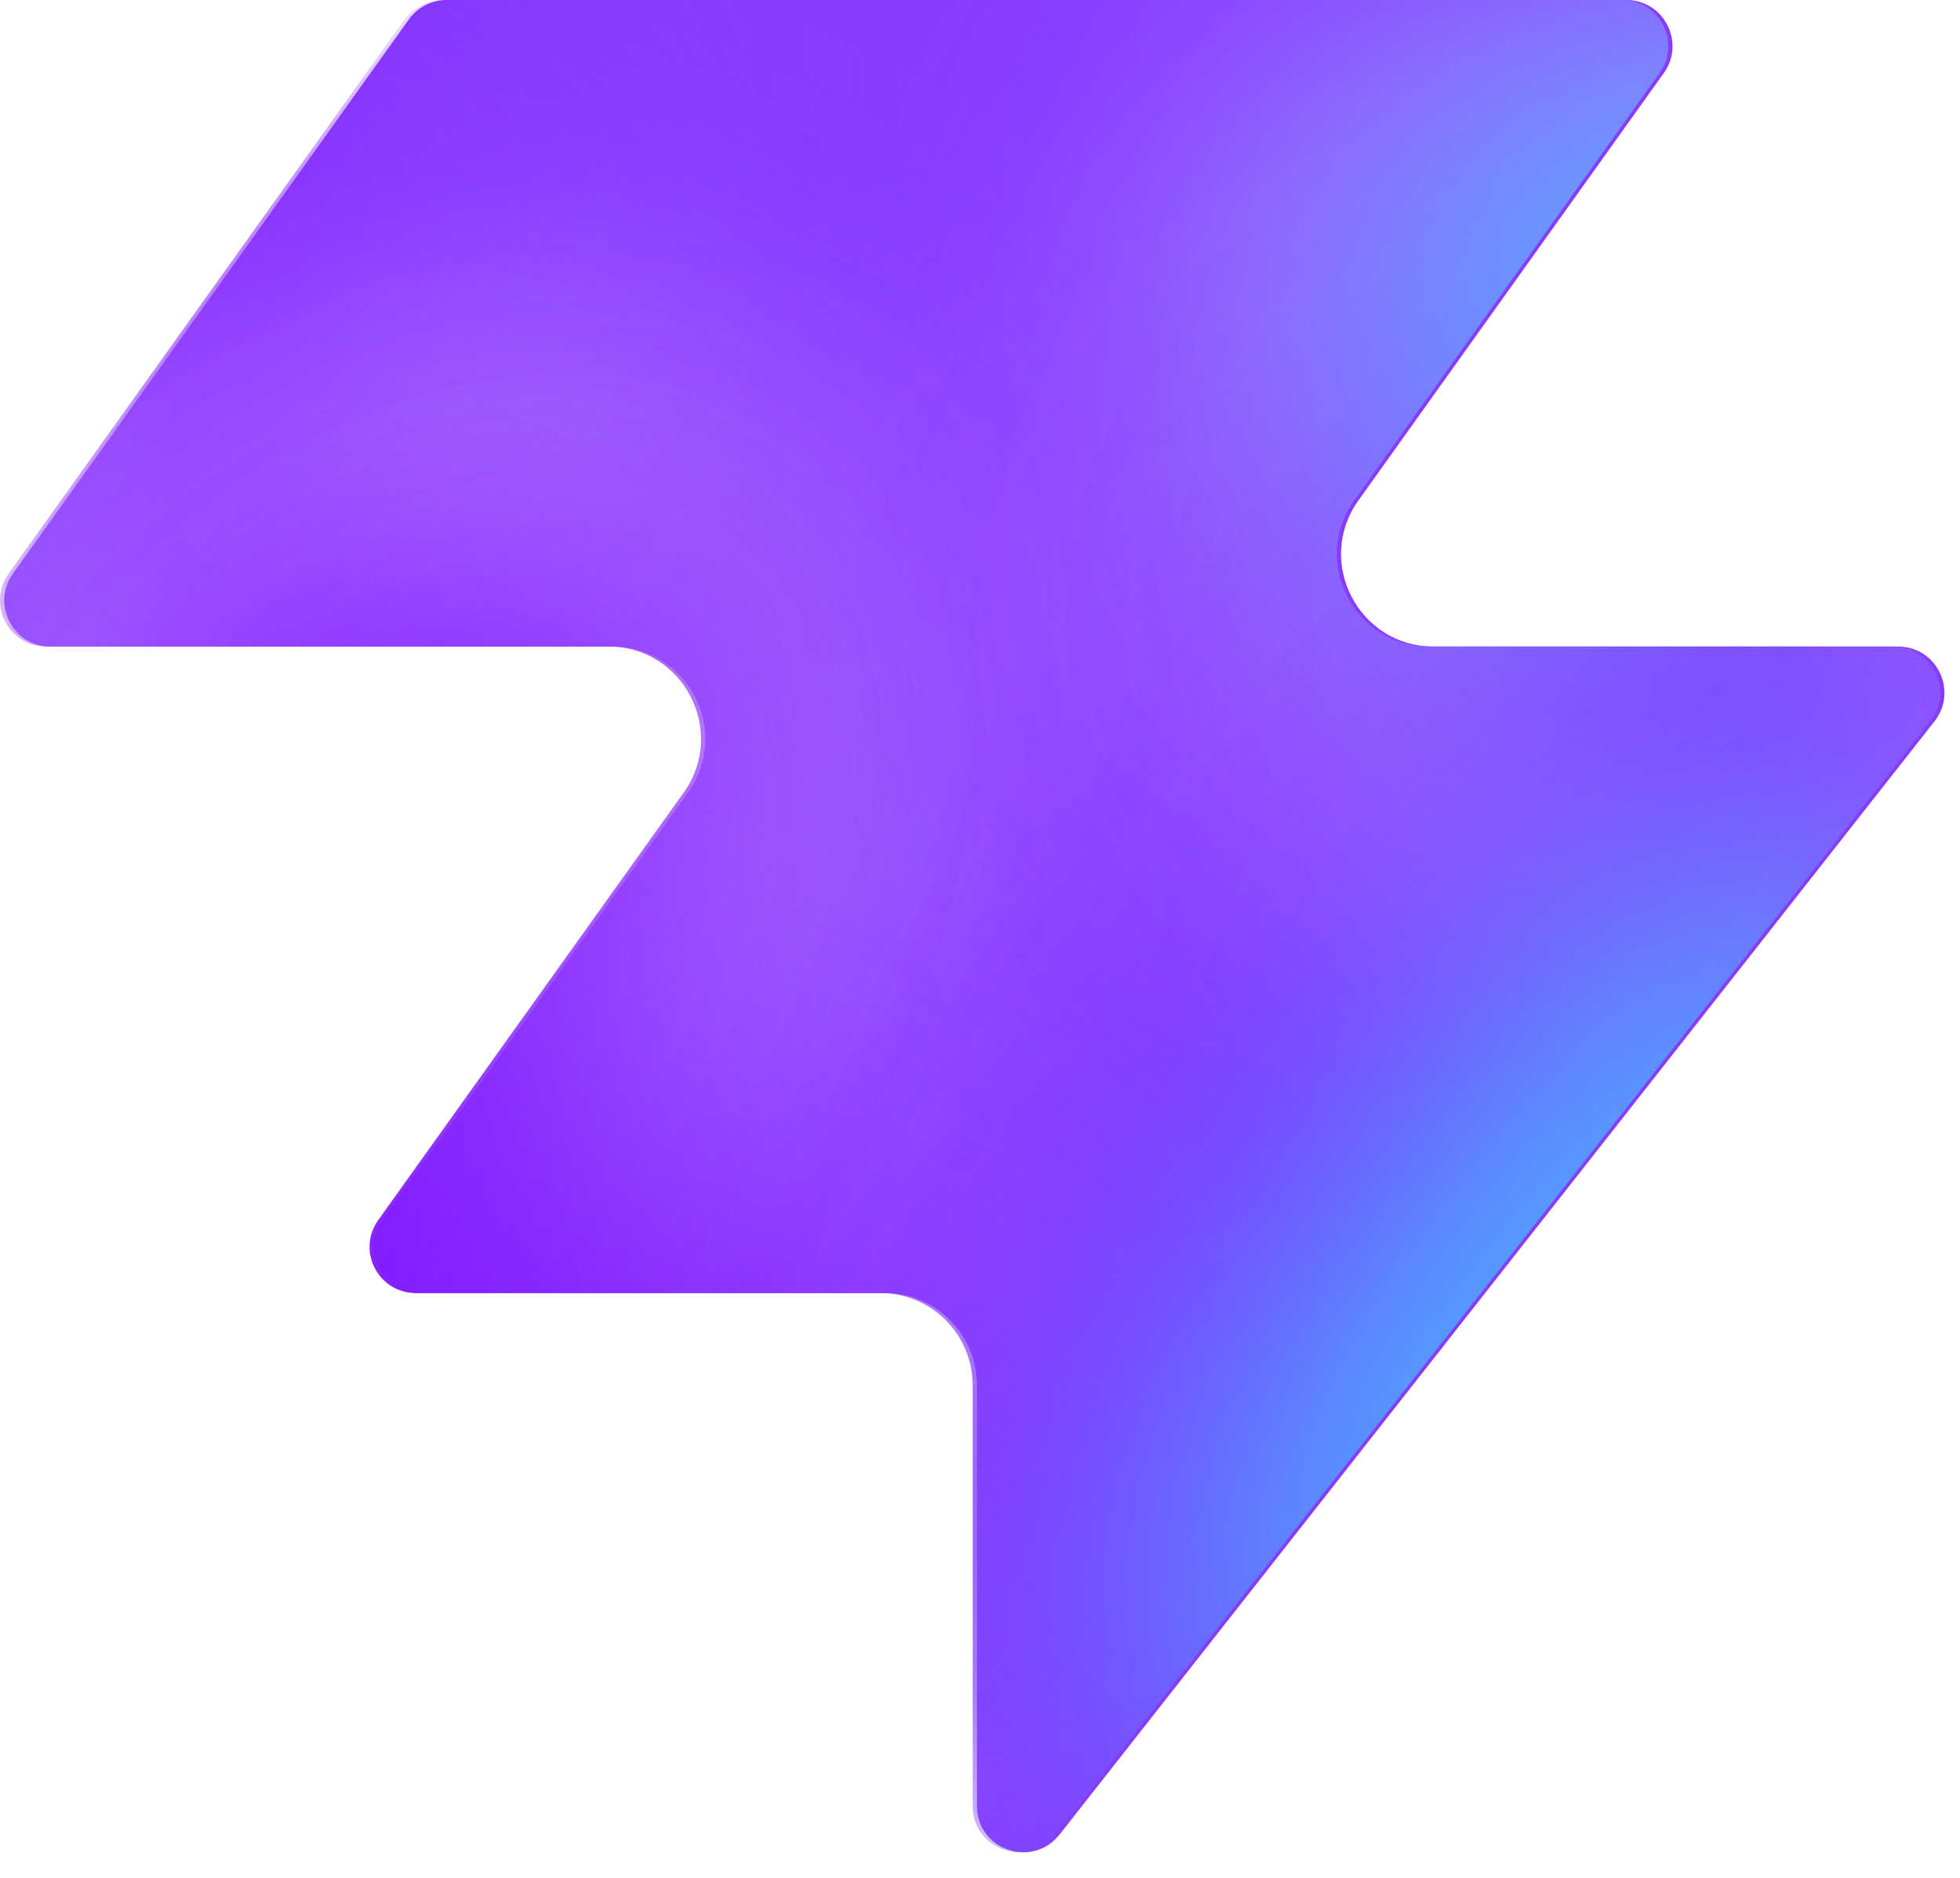
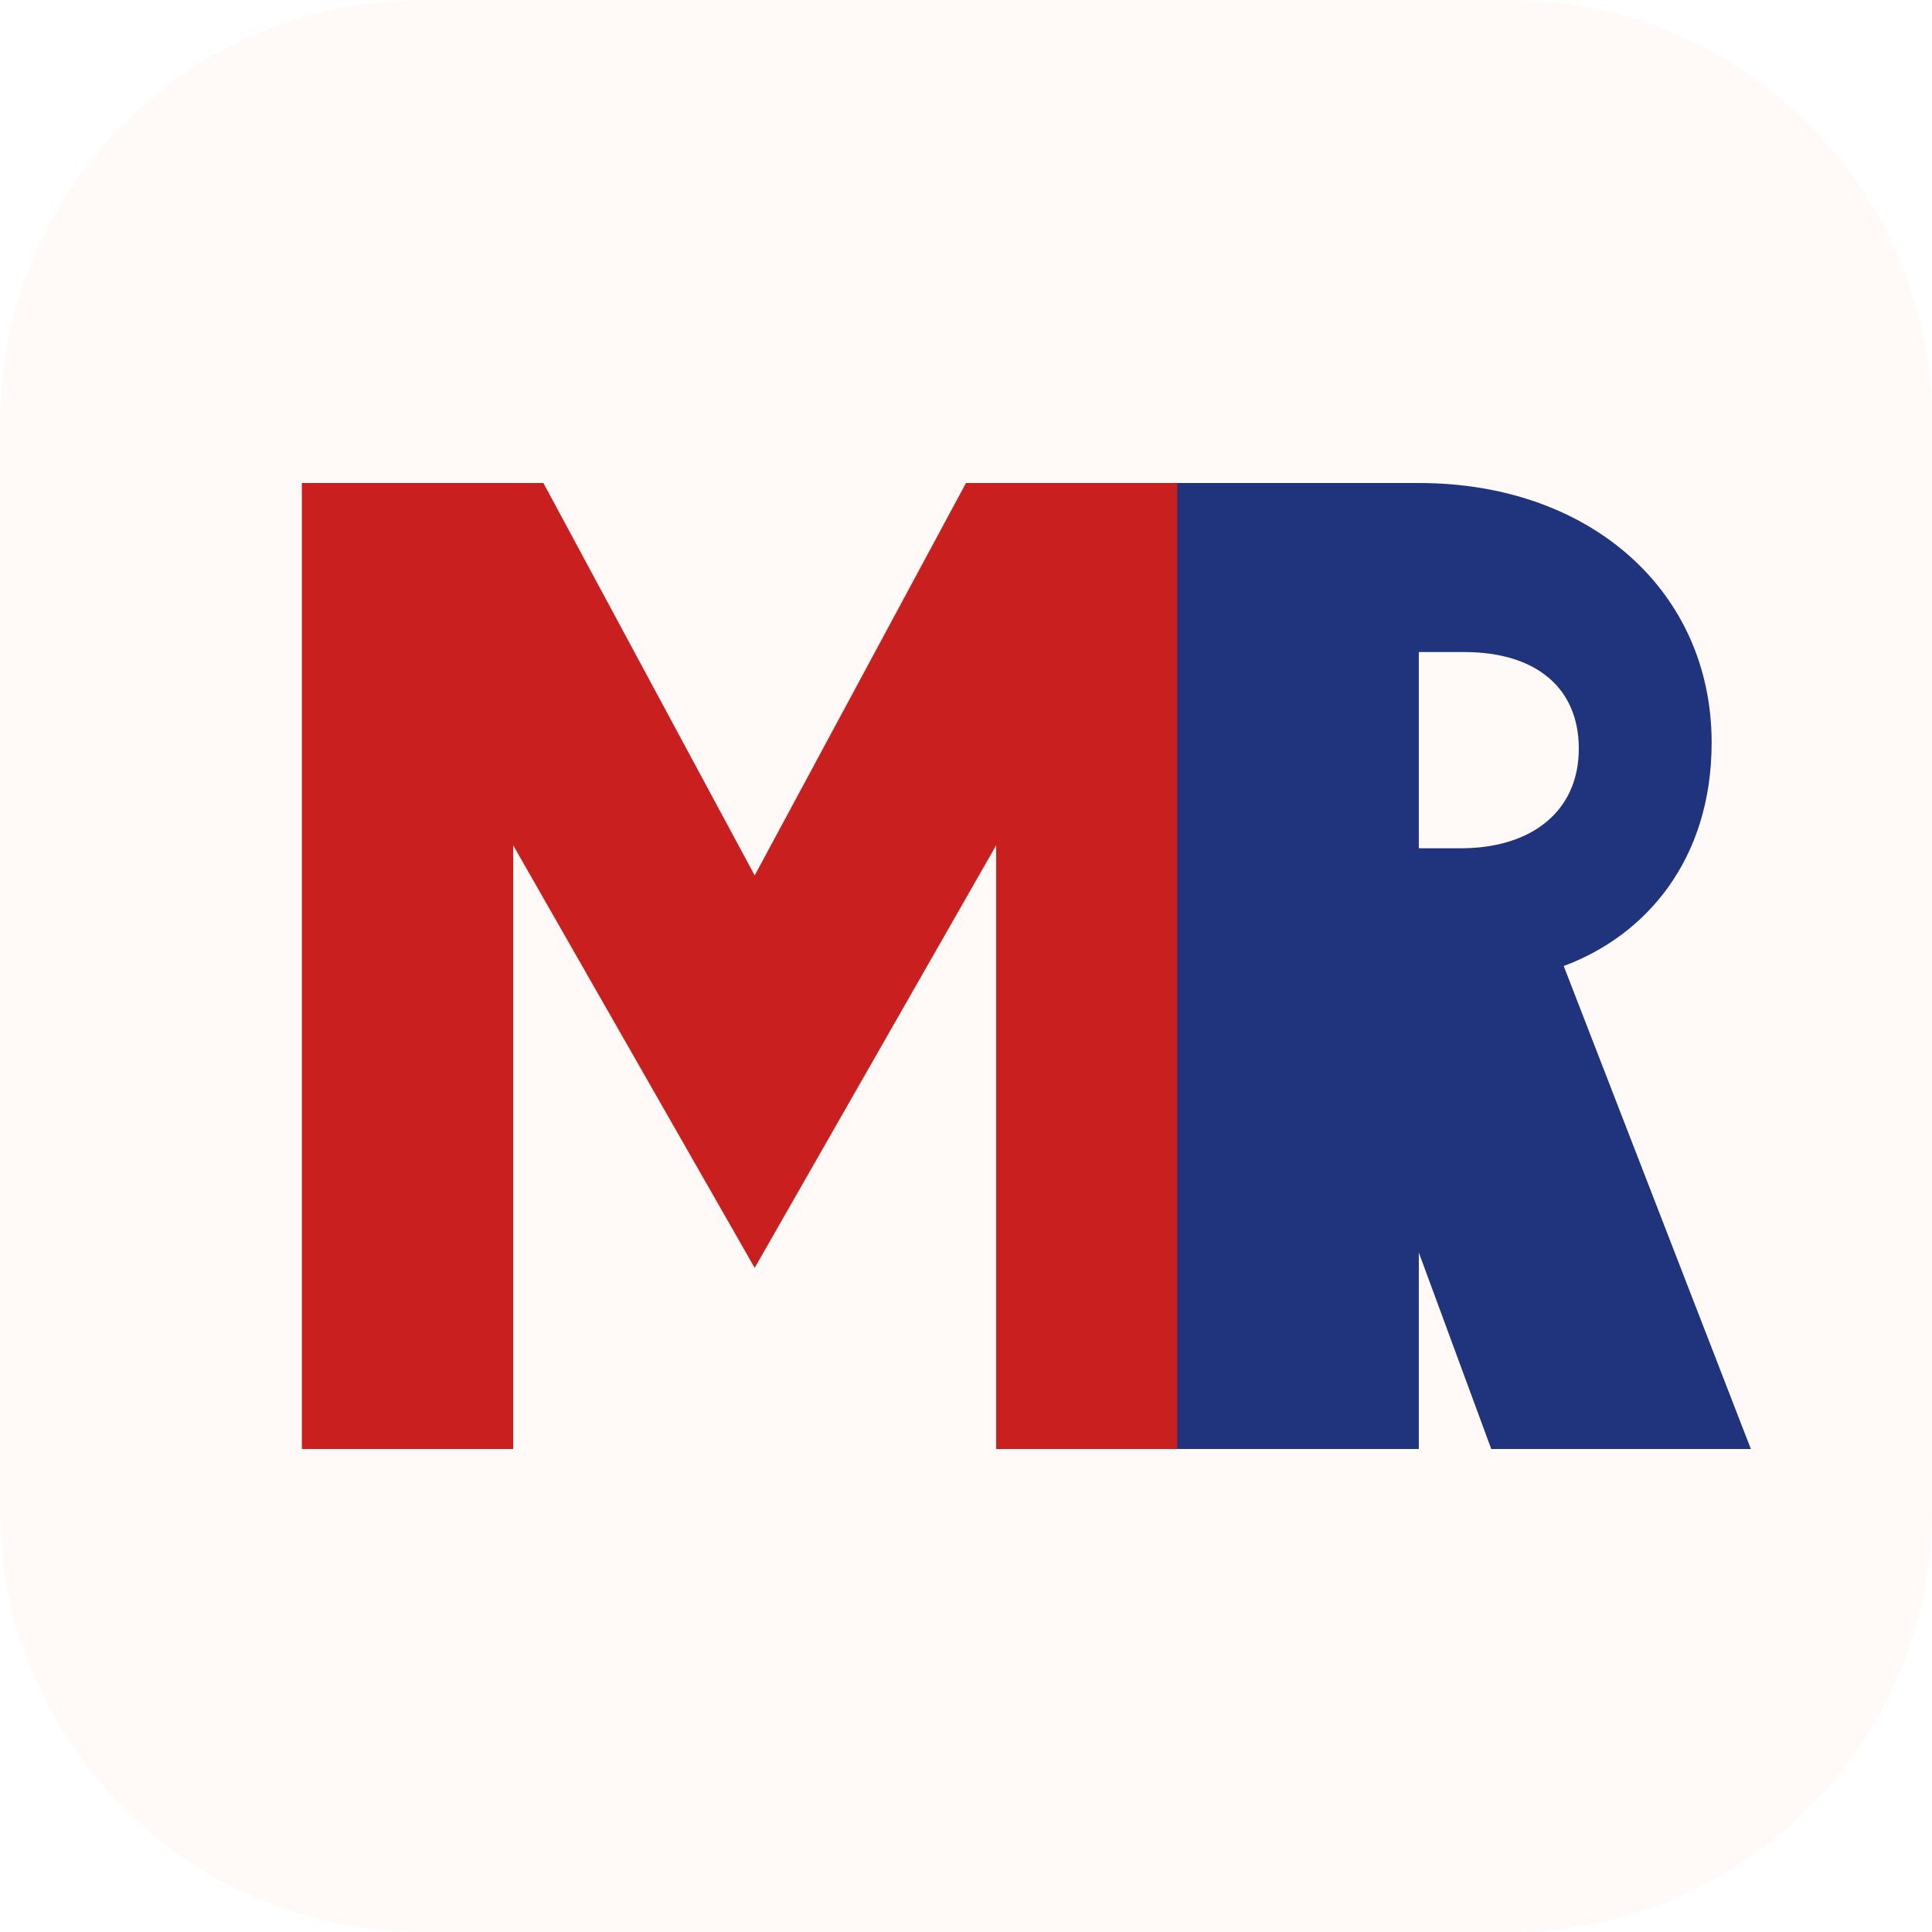
- <svg xmlns="http://www.w3.org/2000/svg" width="48" height="46" fill="none" viewBox="0 0 48 46">
-   <path fill="#863bff" d="M25.946 44.938c-.664.845-2.021.375-2.021-.698V33.937a2.26 2.26 0 0 0-2.262-2.262H10.287c-.92 0-1.456-1.04-.92-1.788l7.48-10.471c1.07-1.497 0-3.578-1.842-3.578H1.237c-.92 0-1.456-1.04-.92-1.788L10.013.474c.214-.297.556-.474.92-.474h28.894c.92 0 1.456 1.04.92 1.788l-7.48 10.471c-1.07 1.498 0 3.579 1.842 3.579h11.377c.943 0 1.473 1.088.89 1.83L25.947 44.94z" style="fill:#863bff;fill:color(display-p3 .525 .23 1);fill-opacity:1" />
-   <mask id="a" width="48" height="46" x="0" y="0" maskUnits="userSpaceOnUse" style="mask-type:alpha">
-     <path fill="#000" d="M25.842 44.938c-.664.844-2.021.375-2.021-.698V33.937a2.26 2.26 0 0 0-2.262-2.262H10.183c-.92 0-1.456-1.04-.92-1.788l7.48-10.471c1.07-1.498 0-3.579-1.842-3.579H1.133c-.92 0-1.456-1.04-.92-1.787L9.91.473c.214-.297.556-.474.92-.474h28.894c.92 0 1.456 1.04.92 1.788l-7.48 10.471c-1.07 1.498 0 3.578 1.842 3.578h11.377c.943 0 1.473 1.088.89 1.832L25.843 44.94z" style="fill:#000;fill-opacity:1" />
-   </mask>
-   <g mask="url(#a)">
-     <g filter="url(#b)">
-       <ellipse cx="5.508" cy="14.704" fill="#ede6ff" rx="5.508" ry="14.704" style="fill:#ede6ff;fill:color(display-p3 .927 .903 1);fill-opacity:1" transform="matrix(.00324 1 1 -.00324 -4.47 31.516)" />
-     </g>
-     <g filter="url(#c)">
-       <ellipse cx="10.399" cy="29.851" fill="#ede6ff" rx="10.399" ry="29.851" style="fill:#ede6ff;fill:color(display-p3 .927 .903 1);fill-opacity:1" transform="matrix(.00324 1 1 -.00324 -39.328 7.883)" />
-     </g>
-     <g filter="url(#d)">
-       <ellipse cx="5.508" cy="30.487" fill="#7e14ff" rx="5.508" ry="30.487" style="fill:#7e14ff;fill:color(display-p3 .492 .077 1);fill-opacity:1" transform="rotate(89.814 -25.913 -14.639)scale(1 -1)" />
-     </g>
-     <g filter="url(#e)">
-       <ellipse cx="5.508" cy="30.599" fill="#7e14ff" rx="5.508" ry="30.599" style="fill:#7e14ff;fill:color(display-p3 .492 .077 1);fill-opacity:1" transform="rotate(89.814 -32.644 -3.334)scale(1 -1)" />
-     </g>
-     <g filter="url(#f)">
-       <ellipse cx="5.508" cy="30.599" fill="#7e14ff" rx="5.508" ry="30.599" style="fill:#7e14ff;fill:color(display-p3 .492 .077 1);fill-opacity:1" transform="matrix(.00324 1 1 -.00324 -34.34 30.47)" />
-     </g>
-     <g filter="url(#g)">
-       <ellipse cx="14.072" cy="22.078" fill="#ede6ff" rx="14.072" ry="22.078" style="fill:#ede6ff;fill:color(display-p3 .927 .903 1);fill-opacity:1" transform="rotate(93.35 24.506 48.493)scale(-1 1)" />
-     </g>
-     <g filter="url(#h)">
-       <ellipse cx="3.47" cy="21.501" fill="#7e14ff" rx="3.47" ry="21.501" style="fill:#7e14ff;fill:color(display-p3 .492 .077 1);fill-opacity:1" transform="rotate(89.009 28.708 47.59)scale(-1 1)" />
-     </g>
-     <g filter="url(#i)">
-       <ellipse cx="3.47" cy="21.501" fill="#7e14ff" rx="3.47" ry="21.501" style="fill:#7e14ff;fill:color(display-p3 .492 .077 1);fill-opacity:1" transform="rotate(89.009 28.708 47.59)scale(-1 1)" />
-     </g>
-     <g filter="url(#j)">
-       <ellipse cx=".387" cy="8.972" fill="#7e14ff" rx="4.407" ry="29.108" style="fill:#7e14ff;fill:color(display-p3 .492 .077 1);fill-opacity:1" transform="rotate(39.51 .387 8.972)" />
-     </g>
-     <g filter="url(#k)">
-       <ellipse cx="47.523" cy="-6.092" fill="#7e14ff" rx="4.407" ry="29.108" style="fill:#7e14ff;fill:color(display-p3 .492 .077 1);fill-opacity:1" transform="rotate(37.892 47.523 -6.092)" />
-     </g>
-     <g filter="url(#l)">
-       <ellipse cx="41.412" cy="6.333" fill="#47bfff" rx="5.971" ry="9.665" style="fill:#47bfff;fill:color(display-p3 .28 .748 1);fill-opacity:1" transform="rotate(37.892 41.412 6.333)" />
-     </g>
-     <g filter="url(#m)">
-       <ellipse cx="-1.879" cy="38.332" fill="#7e14ff" rx="4.407" ry="29.108" style="fill:#7e14ff;fill:color(display-p3 .492 .077 1);fill-opacity:1" transform="rotate(37.892 -1.88 38.332)" />
-     </g>
-     <g filter="url(#n)">
-       <ellipse cx="-1.879" cy="38.332" fill="#7e14ff" rx="4.407" ry="29.108" style="fill:#7e14ff;fill:color(display-p3 .492 .077 1);fill-opacity:1" transform="rotate(37.892 -1.88 38.332)" />
-     </g>
-     <g filter="url(#o)">
-       <ellipse cx="35.651" cy="29.907" fill="#7e14ff" rx="4.407" ry="29.108" style="fill:#7e14ff;fill:color(display-p3 .492 .077 1);fill-opacity:1" transform="rotate(37.892 35.651 29.907)" />
-     </g>
-     <g filter="url(#p)">
-       <ellipse cx="38.418" cy="32.4" fill="#47bfff" rx="5.971" ry="15.297" style="fill:#47bfff;fill:color(display-p3 .28 .748 1);fill-opacity:1" transform="rotate(37.892 38.418 32.4)" />
-     </g>
-   </g>
-   <defs>
-     <filter id="b" width="60.045" height="41.654" x="-19.77" y="16.149" color-interpolation-filters="sRGB" filterUnits="userSpaceOnUse">
-       <feFlood flood-opacity="0" result="BackgroundImageFix" />
-       <feBlend in="SourceGraphic" in2="BackgroundImageFix" result="shape" />
-       <feGaussianBlur result="effect1_foregroundBlur_2002_17158" stdDeviation="7.659" />
-     </filter>
-     <filter id="c" width="90.34" height="51.437" x="-54.613" y="-7.533" color-interpolation-filters="sRGB" filterUnits="userSpaceOnUse">
-       <feFlood flood-opacity="0" result="BackgroundImageFix" />
-       <feBlend in="SourceGraphic" in2="BackgroundImageFix" result="shape" />
-       <feGaussianBlur result="effect1_foregroundBlur_2002_17158" stdDeviation="7.659" />
-     </filter>
-     <filter id="d" width="79.355" height="29.4" x="-49.64" y="2.03" color-interpolation-filters="sRGB" filterUnits="userSpaceOnUse">
-       <feFlood flood-opacity="0" result="BackgroundImageFix" />
-       <feBlend in="SourceGraphic" in2="BackgroundImageFix" result="shape" />
-       <feGaussianBlur result="effect1_foregroundBlur_2002_17158" stdDeviation="4.596" />
-     </filter>
-     <filter id="e" width="79.579" height="29.4" x="-45.045" y="20.029" color-interpolation-filters="sRGB" filterUnits="userSpaceOnUse">
-       <feFlood flood-opacity="0" result="BackgroundImageFix" />
-       <feBlend in="SourceGraphic" in2="BackgroundImageFix" result="shape" />
-       <feGaussianBlur result="effect1_foregroundBlur_2002_17158" stdDeviation="4.596" />
-     </filter>
-     <filter id="f" width="79.579" height="29.4" x="-43.513" y="21.178" color-interpolation-filters="sRGB" filterUnits="userSpaceOnUse">
-       <feFlood flood-opacity="0" result="BackgroundImageFix" />
-       <feBlend in="SourceGraphic" in2="BackgroundImageFix" result="shape" />
-       <feGaussianBlur result="effect1_foregroundBlur_2002_17158" stdDeviation="4.596" />
-     </filter>
-     <filter id="g" width="74.749" height="58.852" x="15.756" y="-17.901" color-interpolation-filters="sRGB" filterUnits="userSpaceOnUse">
-       <feFlood flood-opacity="0" result="BackgroundImageFix" />
-       <feBlend in="SourceGraphic" in2="BackgroundImageFix" result="shape" />
-       <feGaussianBlur result="effect1_foregroundBlur_2002_17158" stdDeviation="7.659" />
-     </filter>
-     <filter id="h" width="61.377" height="25.362" x="23.548" y="2.284" color-interpolation-filters="sRGB" filterUnits="userSpaceOnUse">
-       <feFlood flood-opacity="0" result="BackgroundImageFix" />
-       <feBlend in="SourceGraphic" in2="BackgroundImageFix" result="shape" />
-       <feGaussianBlur result="effect1_foregroundBlur_2002_17158" stdDeviation="4.596" />
-     </filter>
-     <filter id="i" width="61.377" height="25.362" x="23.548" y="2.284" color-interpolation-filters="sRGB" filterUnits="userSpaceOnUse">
-       <feFlood flood-opacity="0" result="BackgroundImageFix" />
-       <feBlend in="SourceGraphic" in2="BackgroundImageFix" result="shape" />
-       <feGaussianBlur result="effect1_foregroundBlur_2002_17158" stdDeviation="4.596" />
-     </filter>
-     <filter id="j" width="56.045" height="63.649" x="-27.636" y="-22.853" color-interpolation-filters="sRGB" filterUnits="userSpaceOnUse">
-       <feFlood flood-opacity="0" result="BackgroundImageFix" />
-       <feBlend in="SourceGraphic" in2="BackgroundImageFix" result="shape" />
-       <feGaussianBlur result="effect1_foregroundBlur_2002_17158" stdDeviation="4.596" />
-     </filter>
-     <filter id="k" width="54.814" height="64.646" x="20.116" y="-38.415" color-interpolation-filters="sRGB" filterUnits="userSpaceOnUse">
-       <feFlood flood-opacity="0" result="BackgroundImageFix" />
-       <feBlend in="SourceGraphic" in2="BackgroundImageFix" result="shape" />
-       <feGaussianBlur result="effect1_foregroundBlur_2002_17158" stdDeviation="4.596" />
-     </filter>
-     <filter id="l" width="33.541" height="35.313" x="24.641" y="-11.323" color-interpolation-filters="sRGB" filterUnits="userSpaceOnUse">
-       <feFlood flood-opacity="0" result="BackgroundImageFix" />
-       <feBlend in="SourceGraphic" in2="BackgroundImageFix" result="shape" />
-       <feGaussianBlur result="effect1_foregroundBlur_2002_17158" stdDeviation="4.596" />
-     </filter>
-     <filter id="m" width="54.814" height="64.646" x="-29.286" y="6.009" color-interpolation-filters="sRGB" filterUnits="userSpaceOnUse">
-       <feFlood flood-opacity="0" result="BackgroundImageFix" />
-       <feBlend in="SourceGraphic" in2="BackgroundImageFix" result="shape" />
-       <feGaussianBlur result="effect1_foregroundBlur_2002_17158" stdDeviation="4.596" />
-     </filter>
-     <filter id="n" width="54.814" height="64.646" x="-29.286" y="6.009" color-interpolation-filters="sRGB" filterUnits="userSpaceOnUse">
-       <feFlood flood-opacity="0" result="BackgroundImageFix" />
-       <feBlend in="SourceGraphic" in2="BackgroundImageFix" result="shape" />
-       <feGaussianBlur result="effect1_foregroundBlur_2002_17158" stdDeviation="4.596" />
-     </filter>
-     <filter id="o" width="54.814" height="64.646" x="8.244" y="-2.416" color-interpolation-filters="sRGB" filterUnits="userSpaceOnUse">
-       <feFlood flood-opacity="0" result="BackgroundImageFix" />
-       <feBlend in="SourceGraphic" in2="BackgroundImageFix" result="shape" />
-       <feGaussianBlur result="effect1_foregroundBlur_2002_17158" stdDeviation="4.596" />
-     </filter>
-     <filter id="p" width="39.409" height="43.623" x="18.713" y="10.588" color-interpolation-filters="sRGB" filterUnits="userSpaceOnUse">
-       <feFlood flood-opacity="0" result="BackgroundImageFix" />
-       <feBlend in="SourceGraphic" in2="BackgroundImageFix" result="shape" />
-       <feGaussianBlur result="effect1_foregroundBlur_2002_17158" stdDeviation="4.596" />
-     </filter>
-   </defs>
+ <svg xmlns="http://www.w3.org/2000/svg" viewBox="0 0 64 64" role="img" aria-labelledby="title">
+   <rect width="64" height="64" rx="14" fill="#fffaf7" />
+   <path d="M10 48V16h8l7 13 7-13h8v32h-7V28l-8 14-8-14v20z" fill="#c91f1f" />
+   <path d="M39 48V16h8c5.7 0 9.7 3.6 9.7 8.6 0 3.9-2.2 6.4-4.9 7.4L58 48h-8.6l-5.2-14.1H47V48zm8-19.9h1.4c2.3 0 3.9-1.2 3.9-3.3 0-2-1.4-3.2-3.8-3.2H47z" fill="#1f347d" />
</svg>
